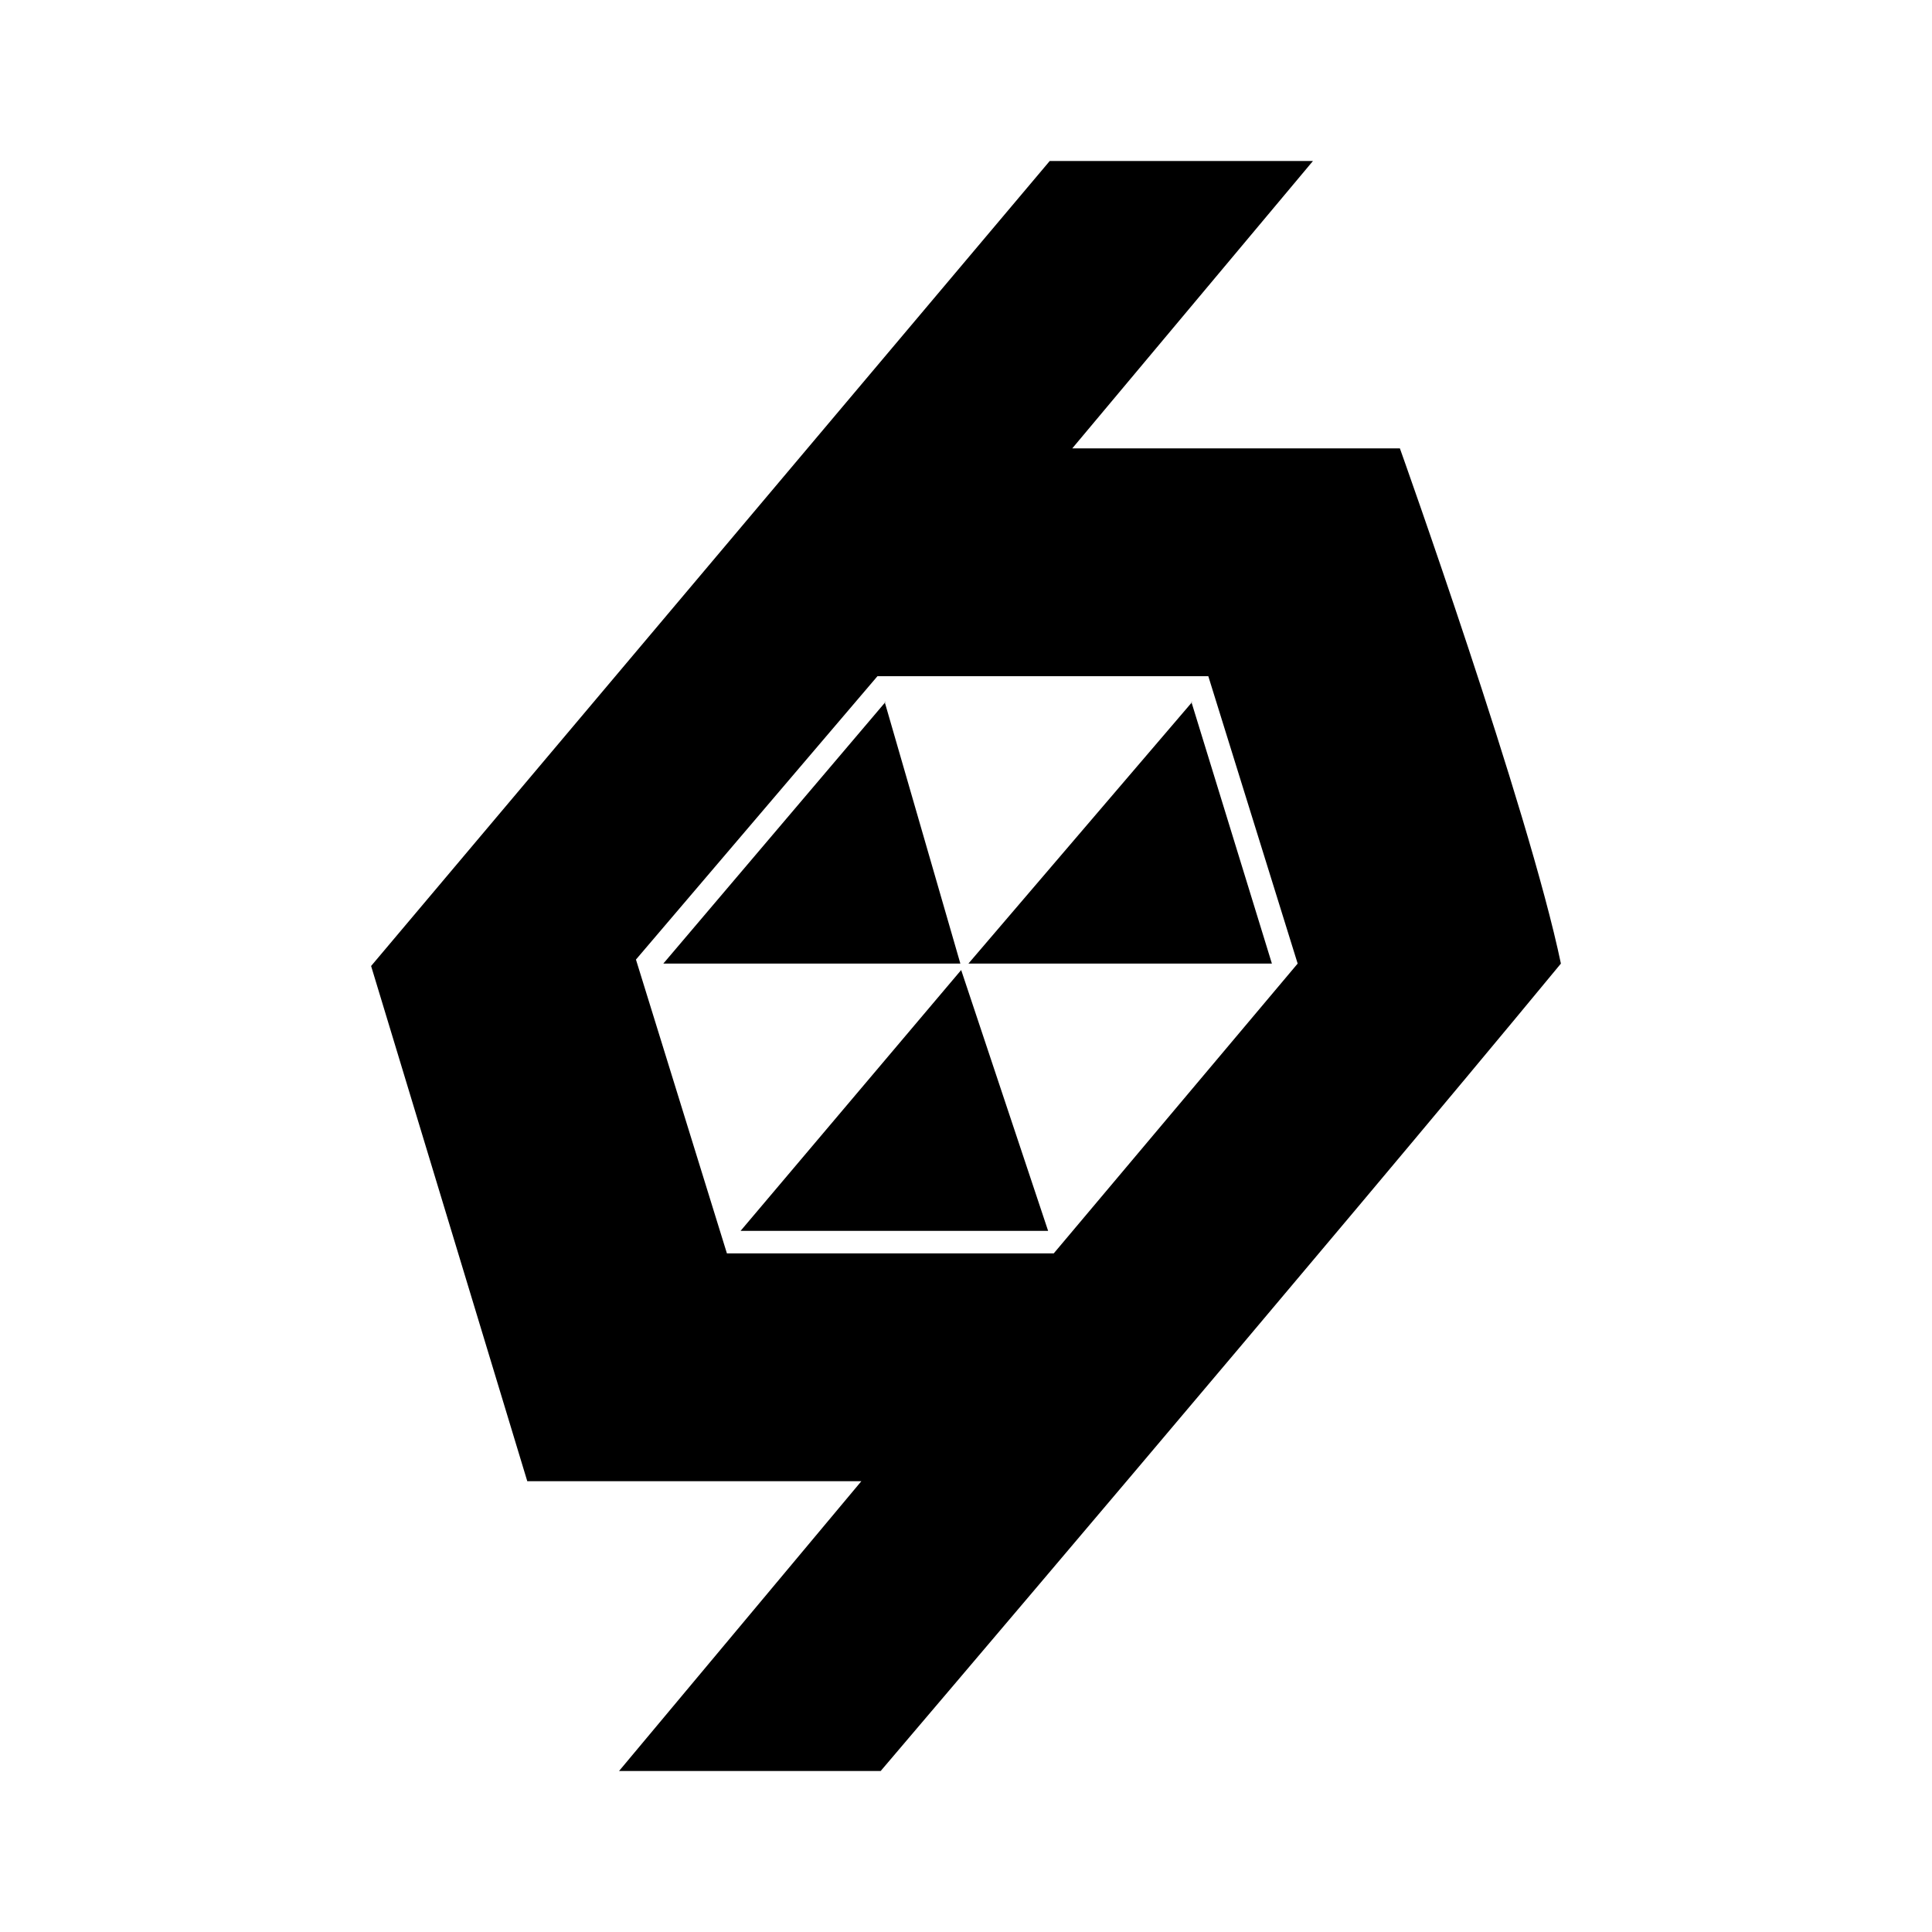
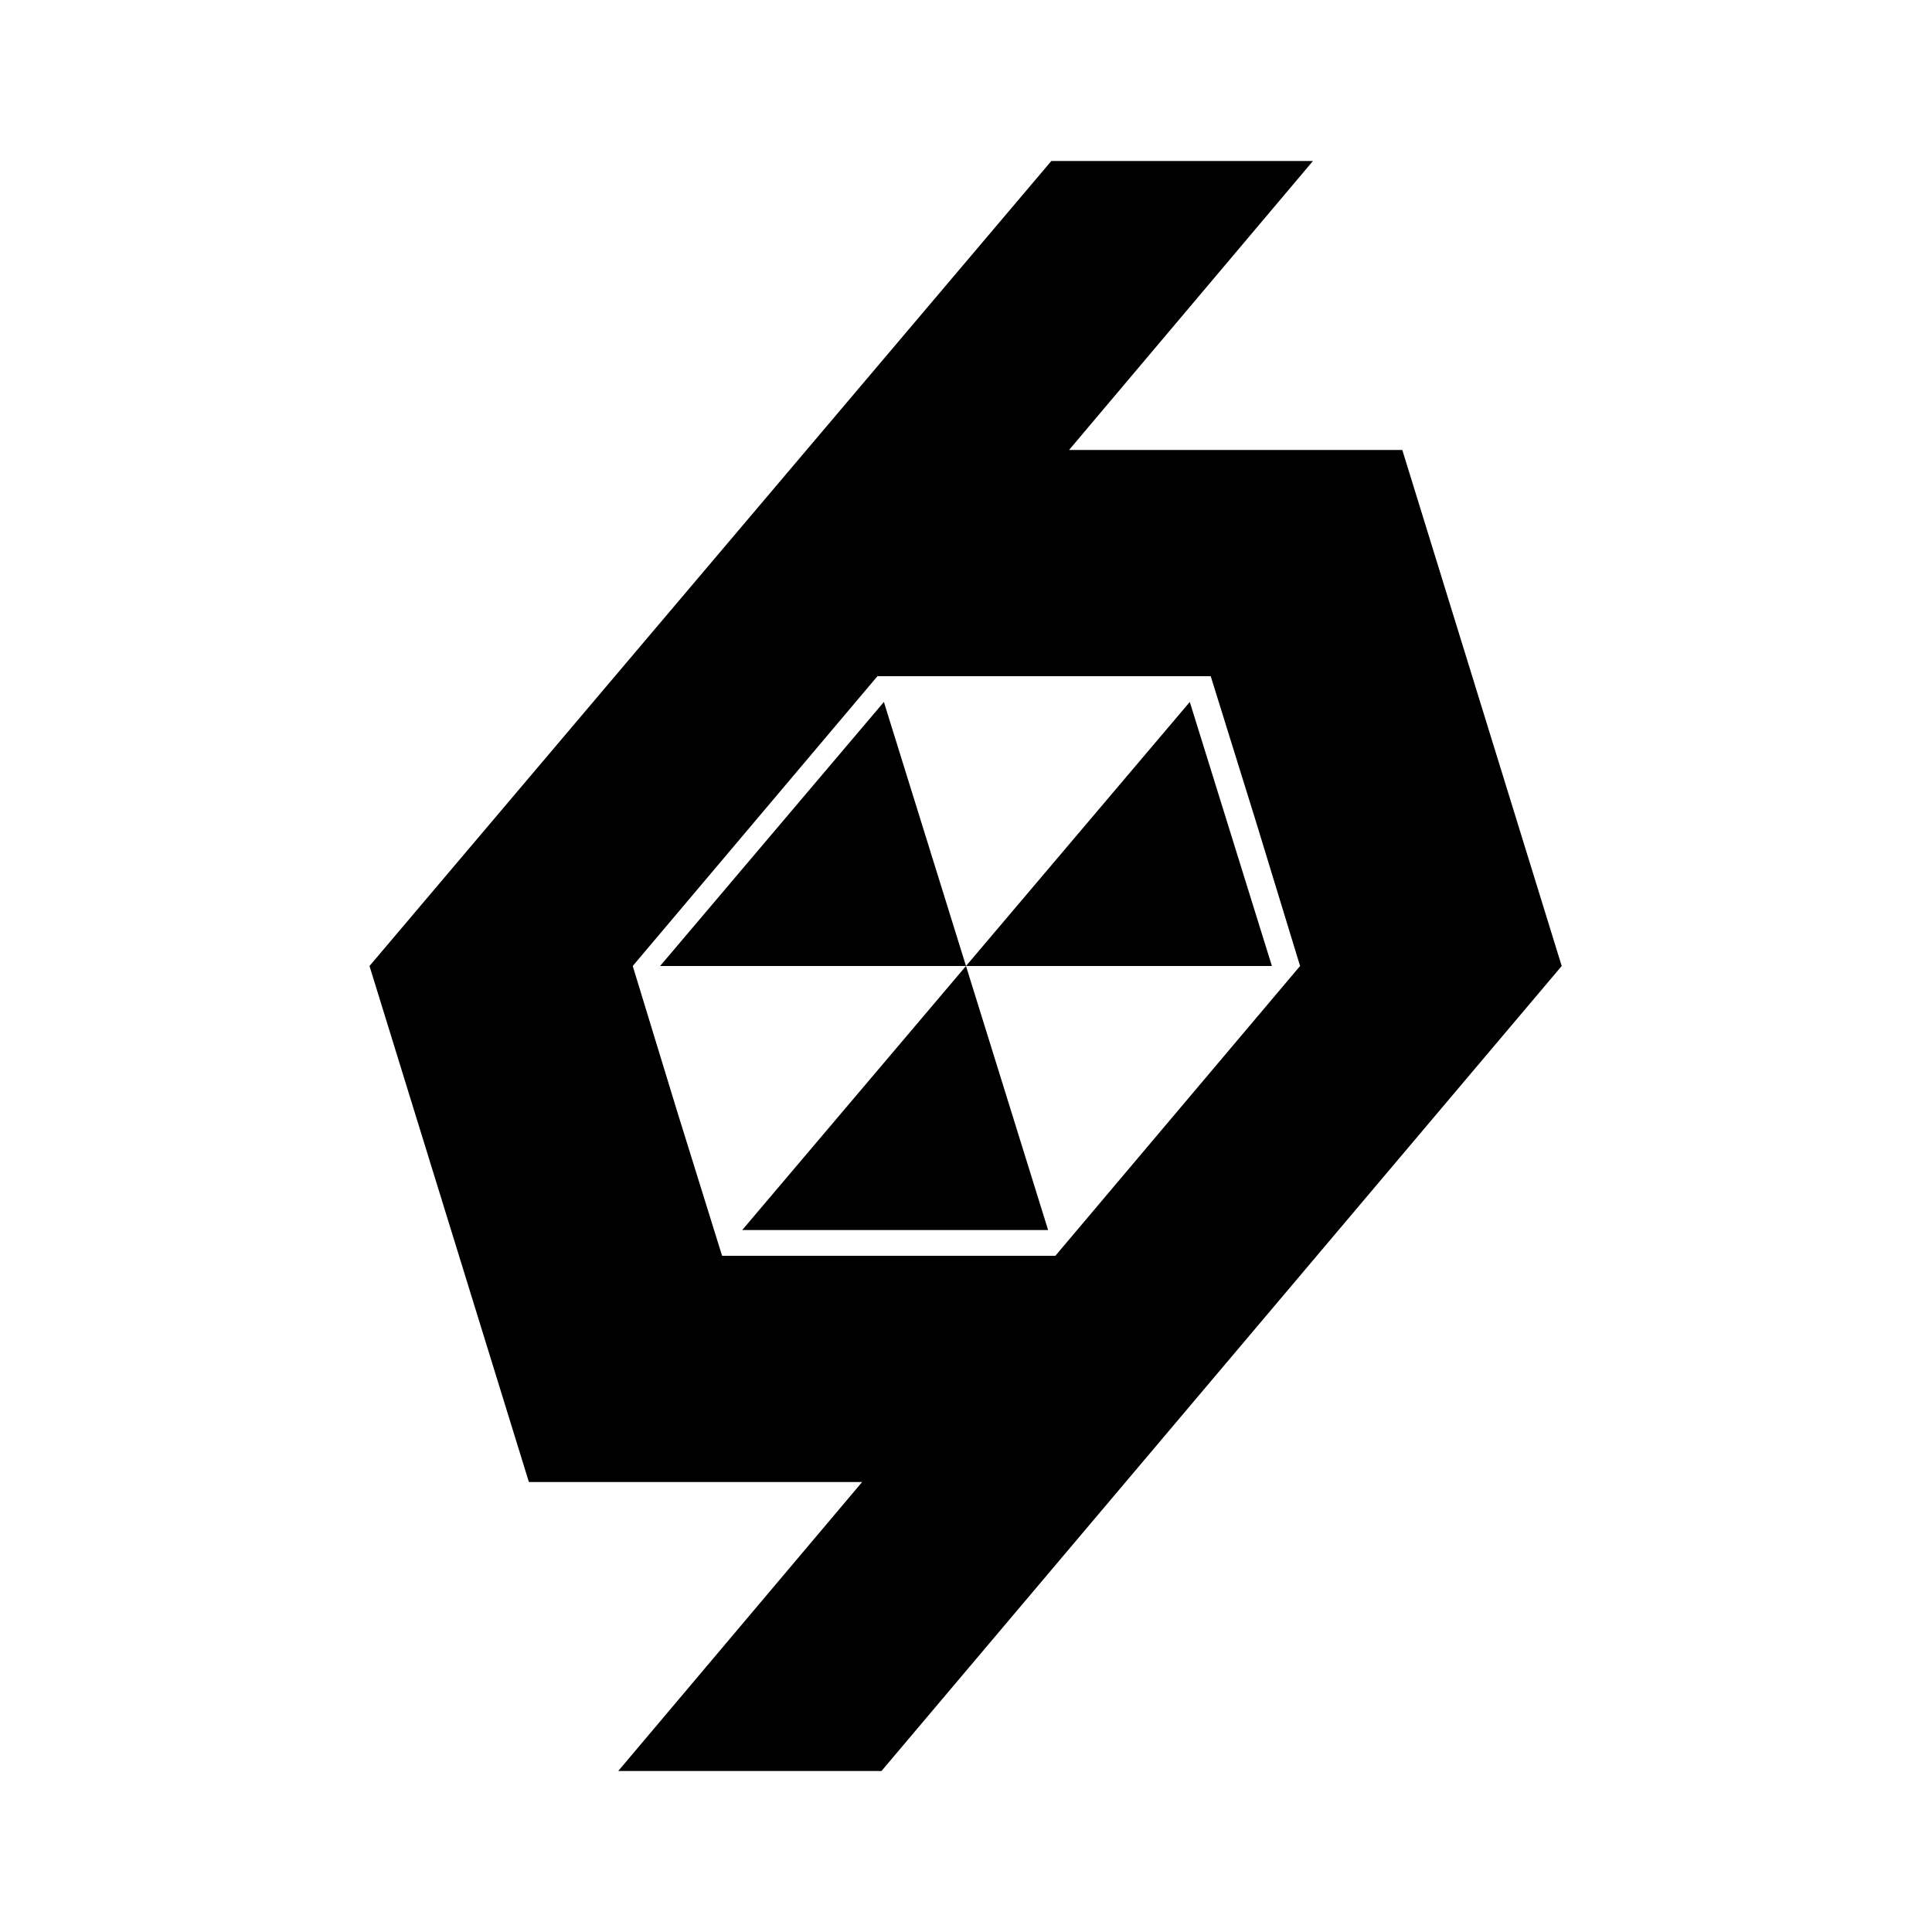
- <svg xmlns="http://www.w3.org/2000/svg" viewBox="0 0 24 24">
-   <path d="M13.04 2h3.27l-2.99 3.57h4.07s1.6 4.48 2 6.4C16.51 15.46 10.94 22 10.94 22H7.69l3.01-3.6H6.55L4.61 12l8.43-10M10.9 8.4l-3 3.52 1.13 3.65h4.06l3.03-3.6-1.11-3.57h-4.1Z" />
-   <path d="m10.99 8.72.94 3.25H8.24L11 8.72Zm3.81 0 1 3.25h-3.77l2.78-3.25Zm-2.86 3.33 1.08 3.24H9.2l2.74-3.24Z" />
+ <svg xmlns="http://www.w3.org/2000/svg" id="icon" viewBox="0 0 24 24">
+   <defs>
+     <style>
+ 			.cls-1{fill:#000;stroke-width:0}
+ 		</style>
+   </defs>
+   <path d="m14.63 13.8-1.52 1.8H8.97l-.56-1.8-.55-1.8 1.52-1.8 1.52-1.8h4.14l.56 1.8.55 1.8-1.52 1.8Zm2.79-8.21h-4.14L16.31 2h-3.25L4.59 12l1.98 6.41h4.14L7.68 22h3.27l8.45-10-1.98-6.41Z" class="cls-1" />
+   <path d="M8.2 12H12l-1.02-3.28L8.2 12zm3.8 0h3.8l-1.02-3.28L12 12zm-2.78 3.28h3.8L12 12l-2.78 3.28z" class="cls-1" />
</svg>
